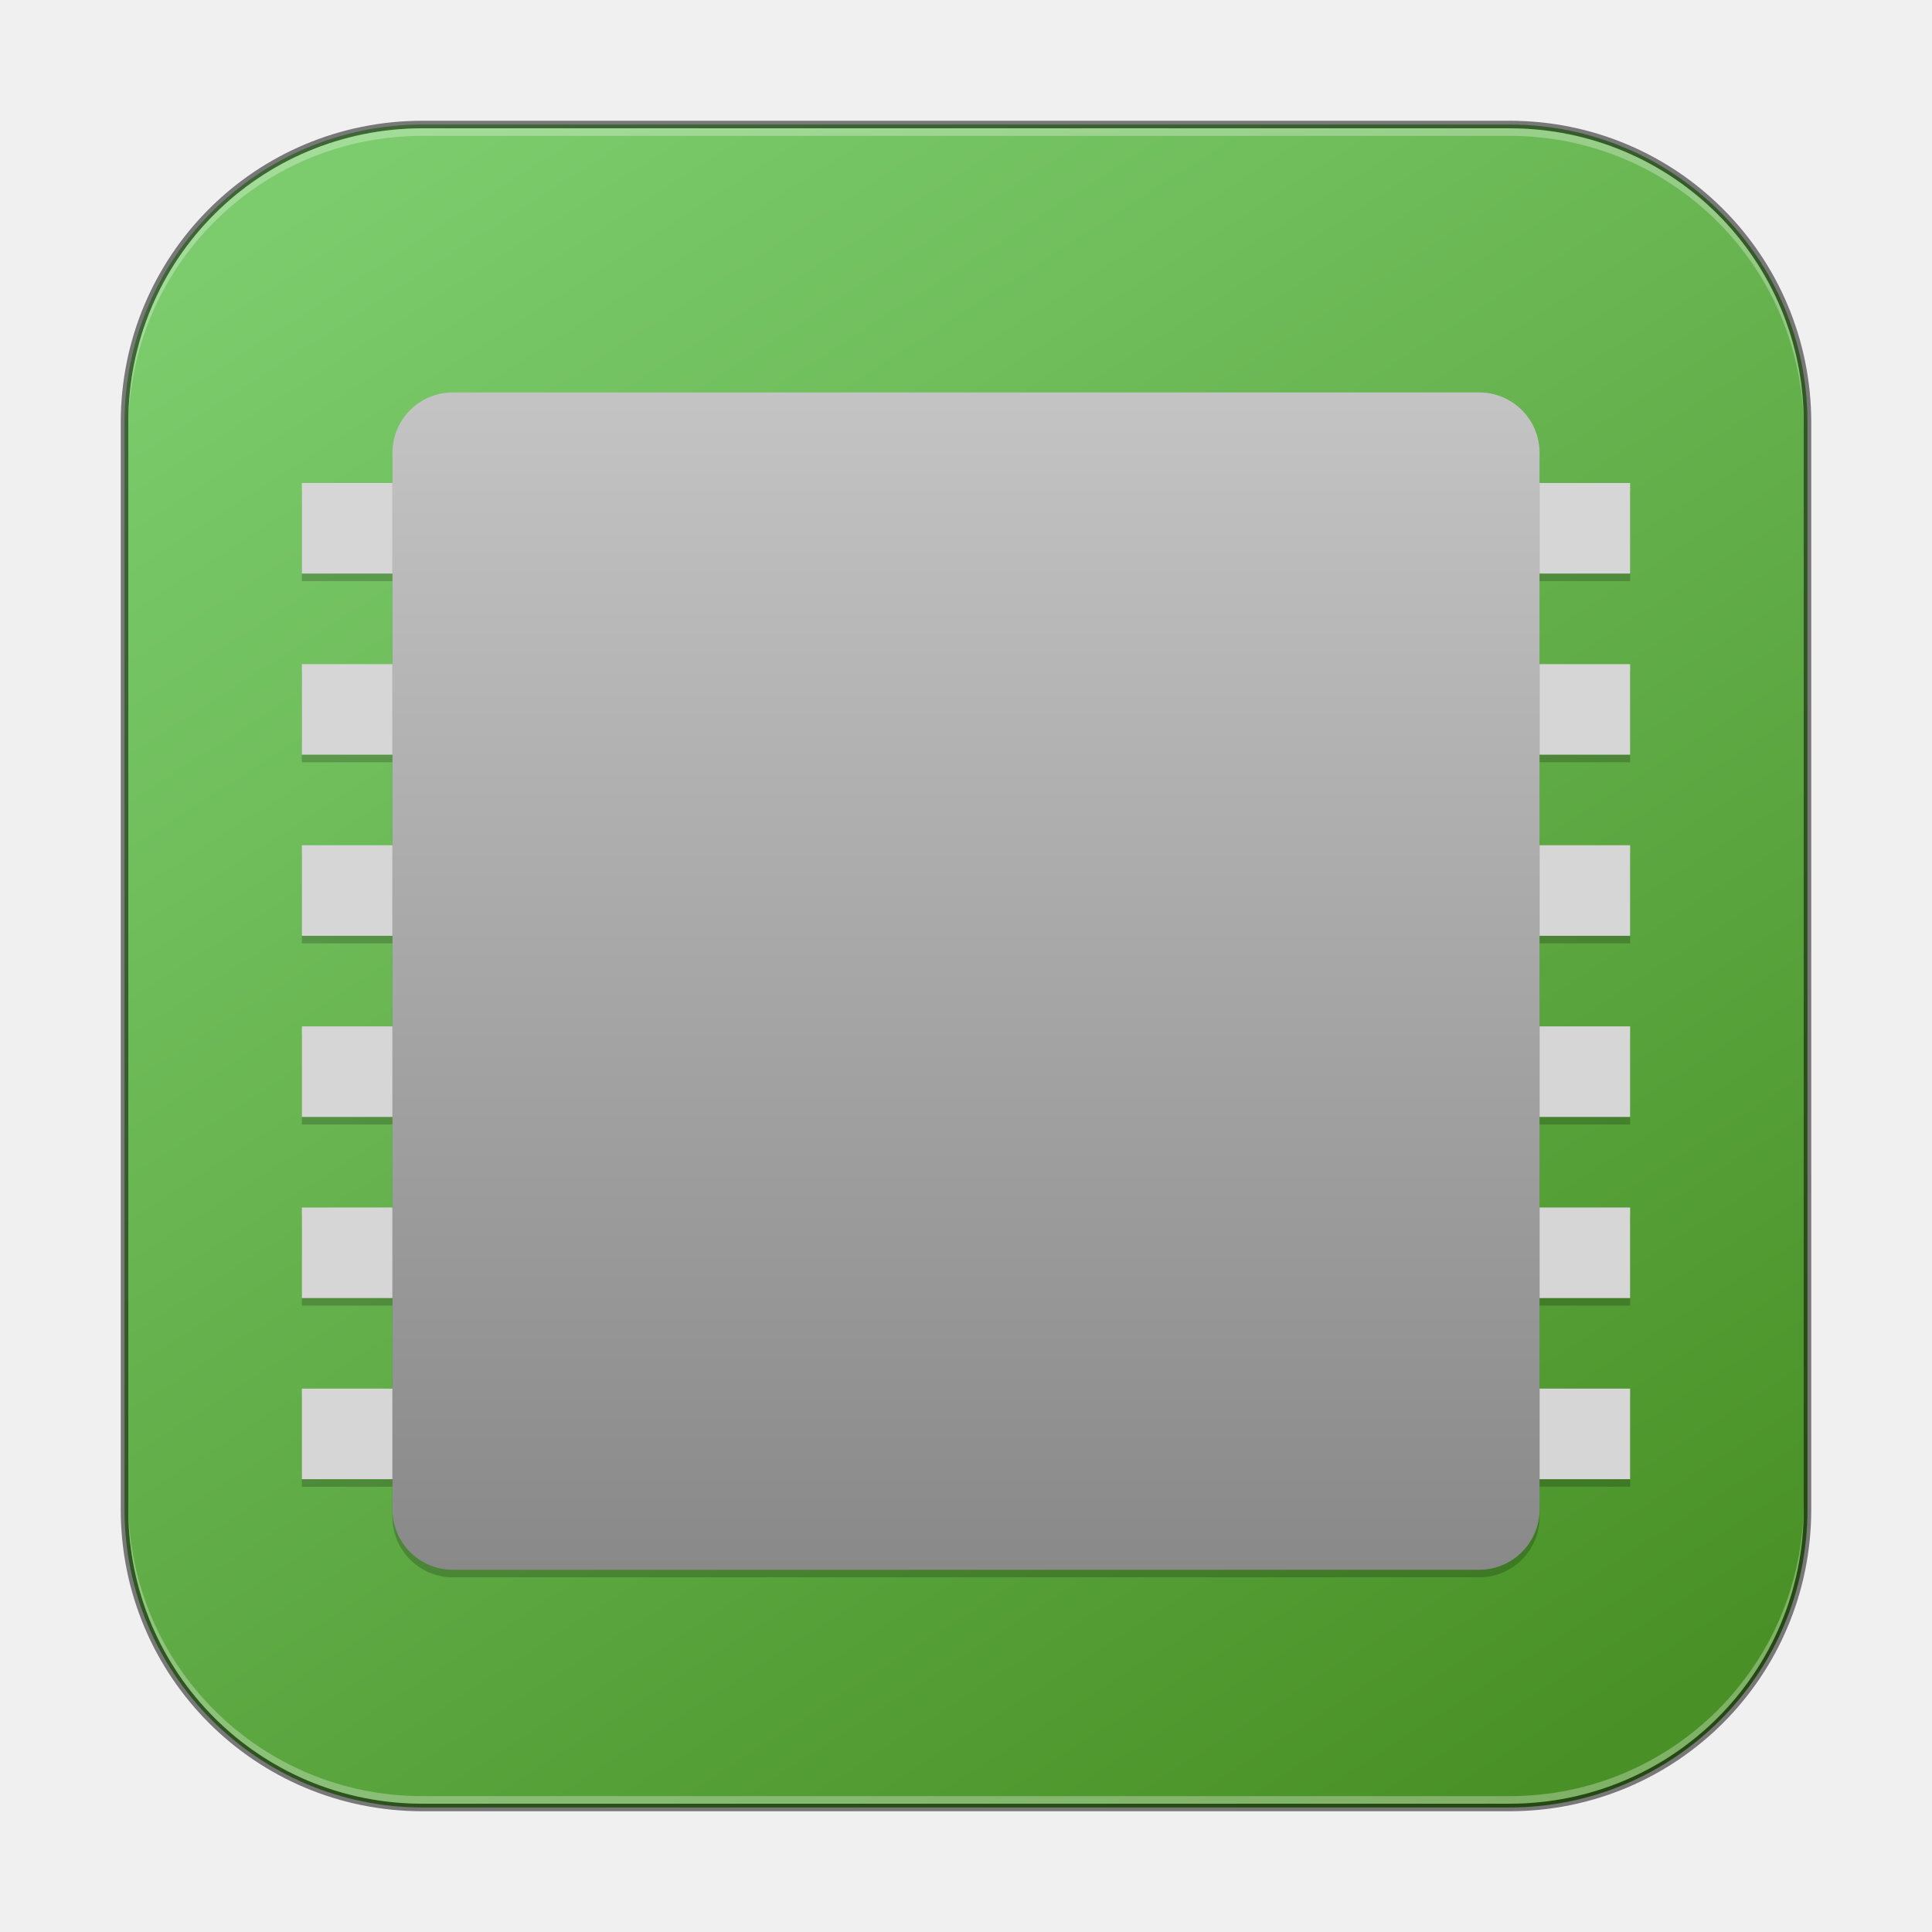
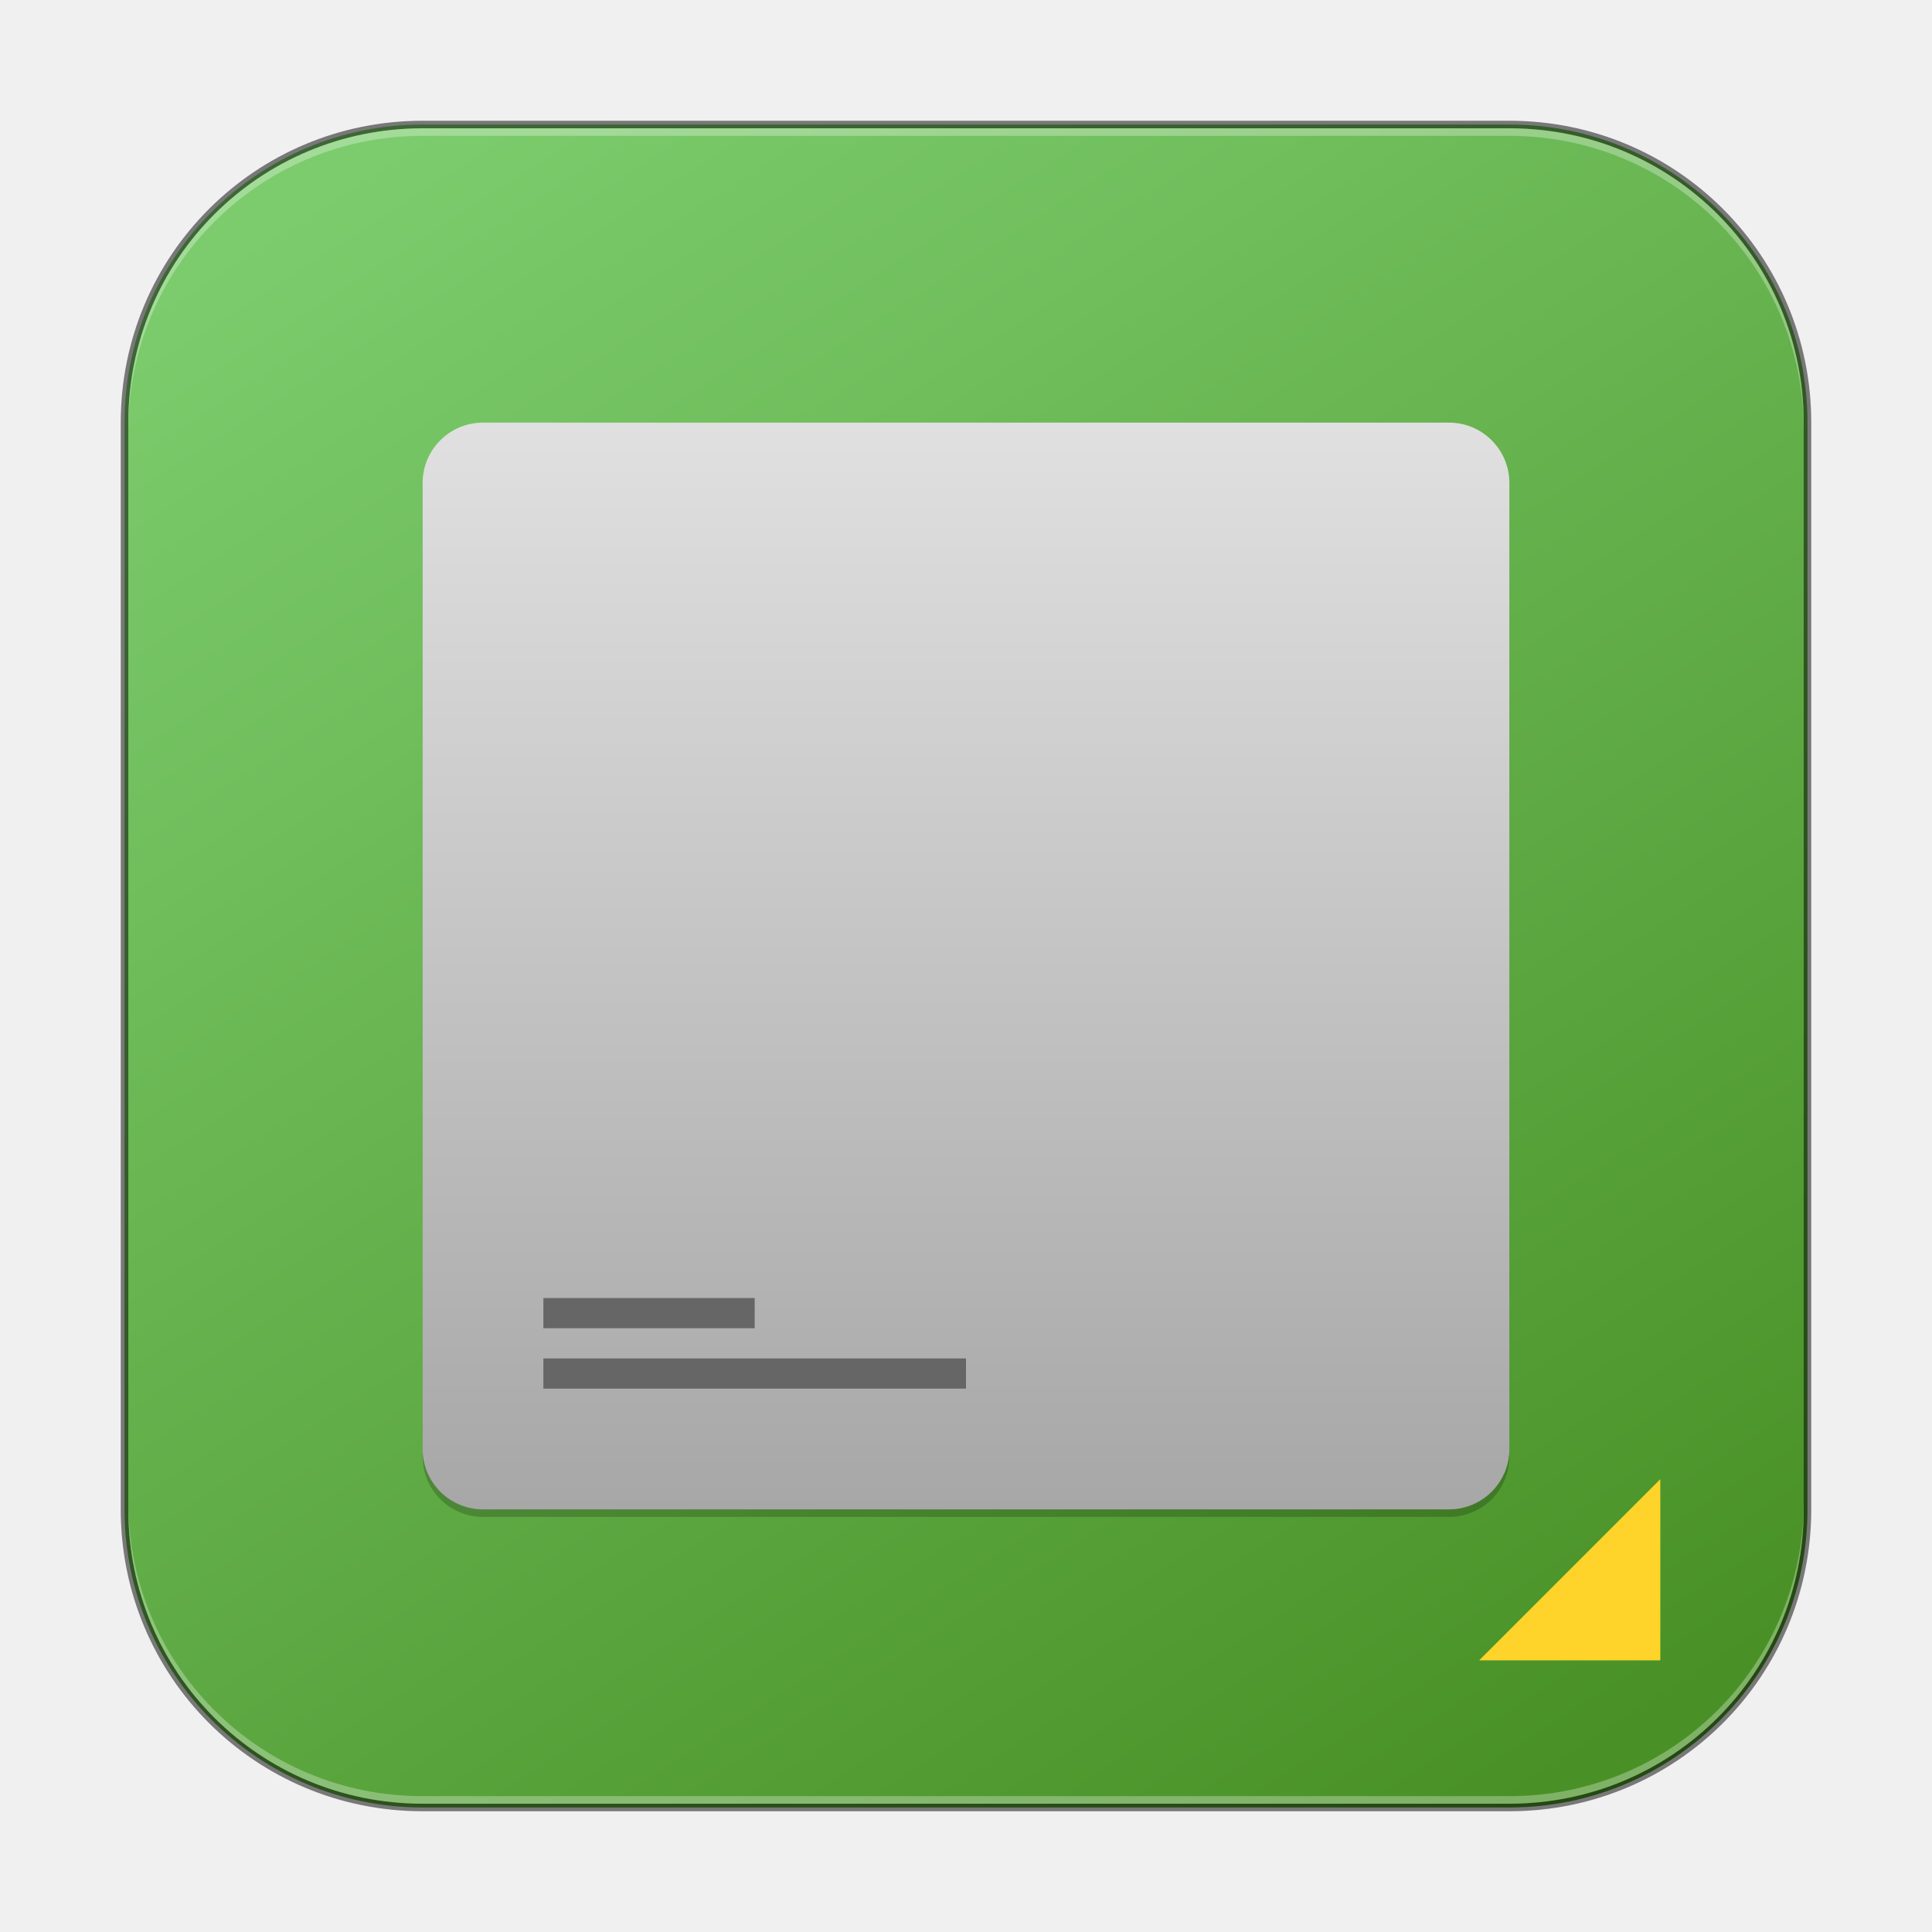
<svg xmlns="http://www.w3.org/2000/svg" xmlns:xlink="http://www.w3.org/1999/xlink" width="256" height="256" viewBox="0 0 256 256" version="1.1" id="svg5">
  <defs id="defs2">
    <linearGradient xlink:href="#linearGradient4603" id="linearGradient3525" x1="49.758" y1="59.623" x2="14.242" y2="4.377" gradientUnits="userSpaceOnUse" gradientTransform="matrix(4.054545,0,0,4.054545,-1.745462,-1.745459)" />
-     <linearGradient xlink:href="#linearGradient3869" id="linearGradient3871" x1="30" y1="59" x2="30" y2="3" gradientUnits="userSpaceOnUse" gradientTransform="matrix(4,0,0,4,8,3.999998)" />
-     <linearGradient id="linearGradient3869">
-       <stop style="stop-color:#7d7d7d;stop-opacity:1;" offset="0" id="stop3865" />
-       <stop style="stop-color:#d1d1d1;stop-opacity:1;" offset="1" id="stop3867" />
-     </linearGradient>
    <linearGradient id="linearGradient4603">
      <stop style="stop-color:#499126;stop-opacity:1;" offset="0" id="stop4599" />
      <stop style="stop-color:#7ccc6d;stop-opacity:1;" offset="1" id="stop4601" />
    </linearGradient>
+     <linearGradient xlink:href="#linearGradient3904" id="linearGradient3871" x1="26.704" y1="43.408" x2="26.704" y2="12" gradientUnits="userSpaceOnUse" gradientTransform="matrix(4.584795,0,0,4.584795,5.567252,0.982466)" />
+     <linearGradient id="linearGradient3904">
+       <stop style="stop-color:#a7a7a7;stop-opacity:1;" offset="0" id="stop3900" />
+       <stop style="stop-color:#e0e0e0;stop-opacity:1;" offset="1" id="stop3902" />
+     </linearGradient>
  </defs>
  <rect style="fill:url(#linearGradient3525);fill-opacity:1.0;stroke:none;stroke-width:4.055" id="rect184" width="223" height="223" x="16.5" y="16.5" ry="39.5" />
-   <path d="M 40,65 V 77 H 216 V 65 Z m 0,24 V 101 H 216 V 89 Z M 40,113 v 12 h 176 v -12 z m 0,24 v 12 H 216 V 137 Z M 40,161 v 12 h 176 v -12 z m 0,24 v 12 h 176 v -12 z" style="color:#000000;display:inline;overflow:visible;visibility:visible;opacity:0.2;fill:#000000;fill-opacity:1;fill-rule:nonzero;stroke:none;stroke-width:25.2;marker:none;enable-background:new" id="path798" />
-   <path d="m 40,64 v 12 h 176 v -12 z m 0,24 V 100 H 216 V 88 Z M 40,112 v 12 h 176 v -12 z m 0,24 v 12 h 176 v -12 z m 0,24 v 12 h 176 v -12 z m 0,24 v 12 h 176 v -12 z" style="color:#000000;display:inline;overflow:visible;visibility:visible;fill:#d6d6d6;fill-opacity:1;fill-rule:nonzero;stroke:none;stroke-width:25.2;marker:none;enable-background:new" id="path592" />
-   <rect style="opacity:0.2;fill:#000000;stroke-width:12;stroke-linecap:round;stroke-linejoin:round" id="rect823" width="152" height="156" x="52" y="53" ry="8" />
-   <rect style="fill:url(#linearGradient3871);fill-opacity:1.0;stroke-width:12;stroke-linecap:round;stroke-linejoin:round" id="rect848" width="152" height="156" x="52" y="52" ry="8" />
+   <path id="rect6707" style="fill:#ffd42a;stroke-width:8;stroke-linecap:round;stroke-linejoin:round" d="m 220,196 v 24 h -24 z" />
+   <rect style="opacity:0.2;fill:#000000;stroke-width:17.684;stroke-linecap:round;stroke-linejoin:round" id="rect823" width="144" height="144" x="56" y="57" ry="8" />
+   <rect style="fill:url(#linearGradient3871);fill-opacity:1;stroke-width:13.754;stroke-linecap:round;stroke-linejoin:round" id="rect848" width="144" height="144" x="56" y="56" ry="8" />
+   <path id="rect3906" style="fill:#666666;stroke-width:4;stroke-linecap:round;stroke-linejoin:round" d="m 72,172 v 4 H 100 v -4 z m 0,8 v 4 h 56 v -4 z" />
  <path id="rect899" style="fill:#000000;stroke:none;stroke-width:4;opacity:0.5" d="M 56,16 C 33.84,16 16,33.84 16,56 v 144 c 0,22.16 17.84,40 40,40 h 144 c 22.16,0 40,-17.84 40,-40 V 56 C 240,33.84 222.16,16 200,16 Z m 0,1 h 144 c 21.606,0 39,17.394 39,39 v 144 c 0,21.606 -17.394,39 -39,39 H 56 C 34.394,239 17,221.606 17,200 V 56 C 17,34.394 34.394,17 56,17 Z" />
  <path id="rect441" style="opacity:0.3;fill:#ffffff" d="m 17,199 v 1 c 0,21.606 17.394,39 39,39 h 144 c 21.606,0 39,-17.394 39,-39 v -1 c 0,21.606 -17.394,39 -39,39 H 56 C 34.394,238 17,220.606 17,199 Z" />
  <path id="rect443" style="opacity:0.3;fill:#ffffff" d="M 56,17 C 34.394,17 17,34.394 17,56 v 1 C 17,35.394 34.394,18 56,18 h 144 c 21.606,0 39,17.394 39,39 V 56 C 239,34.394 221.606,17 200,17 Z" />
</svg>
